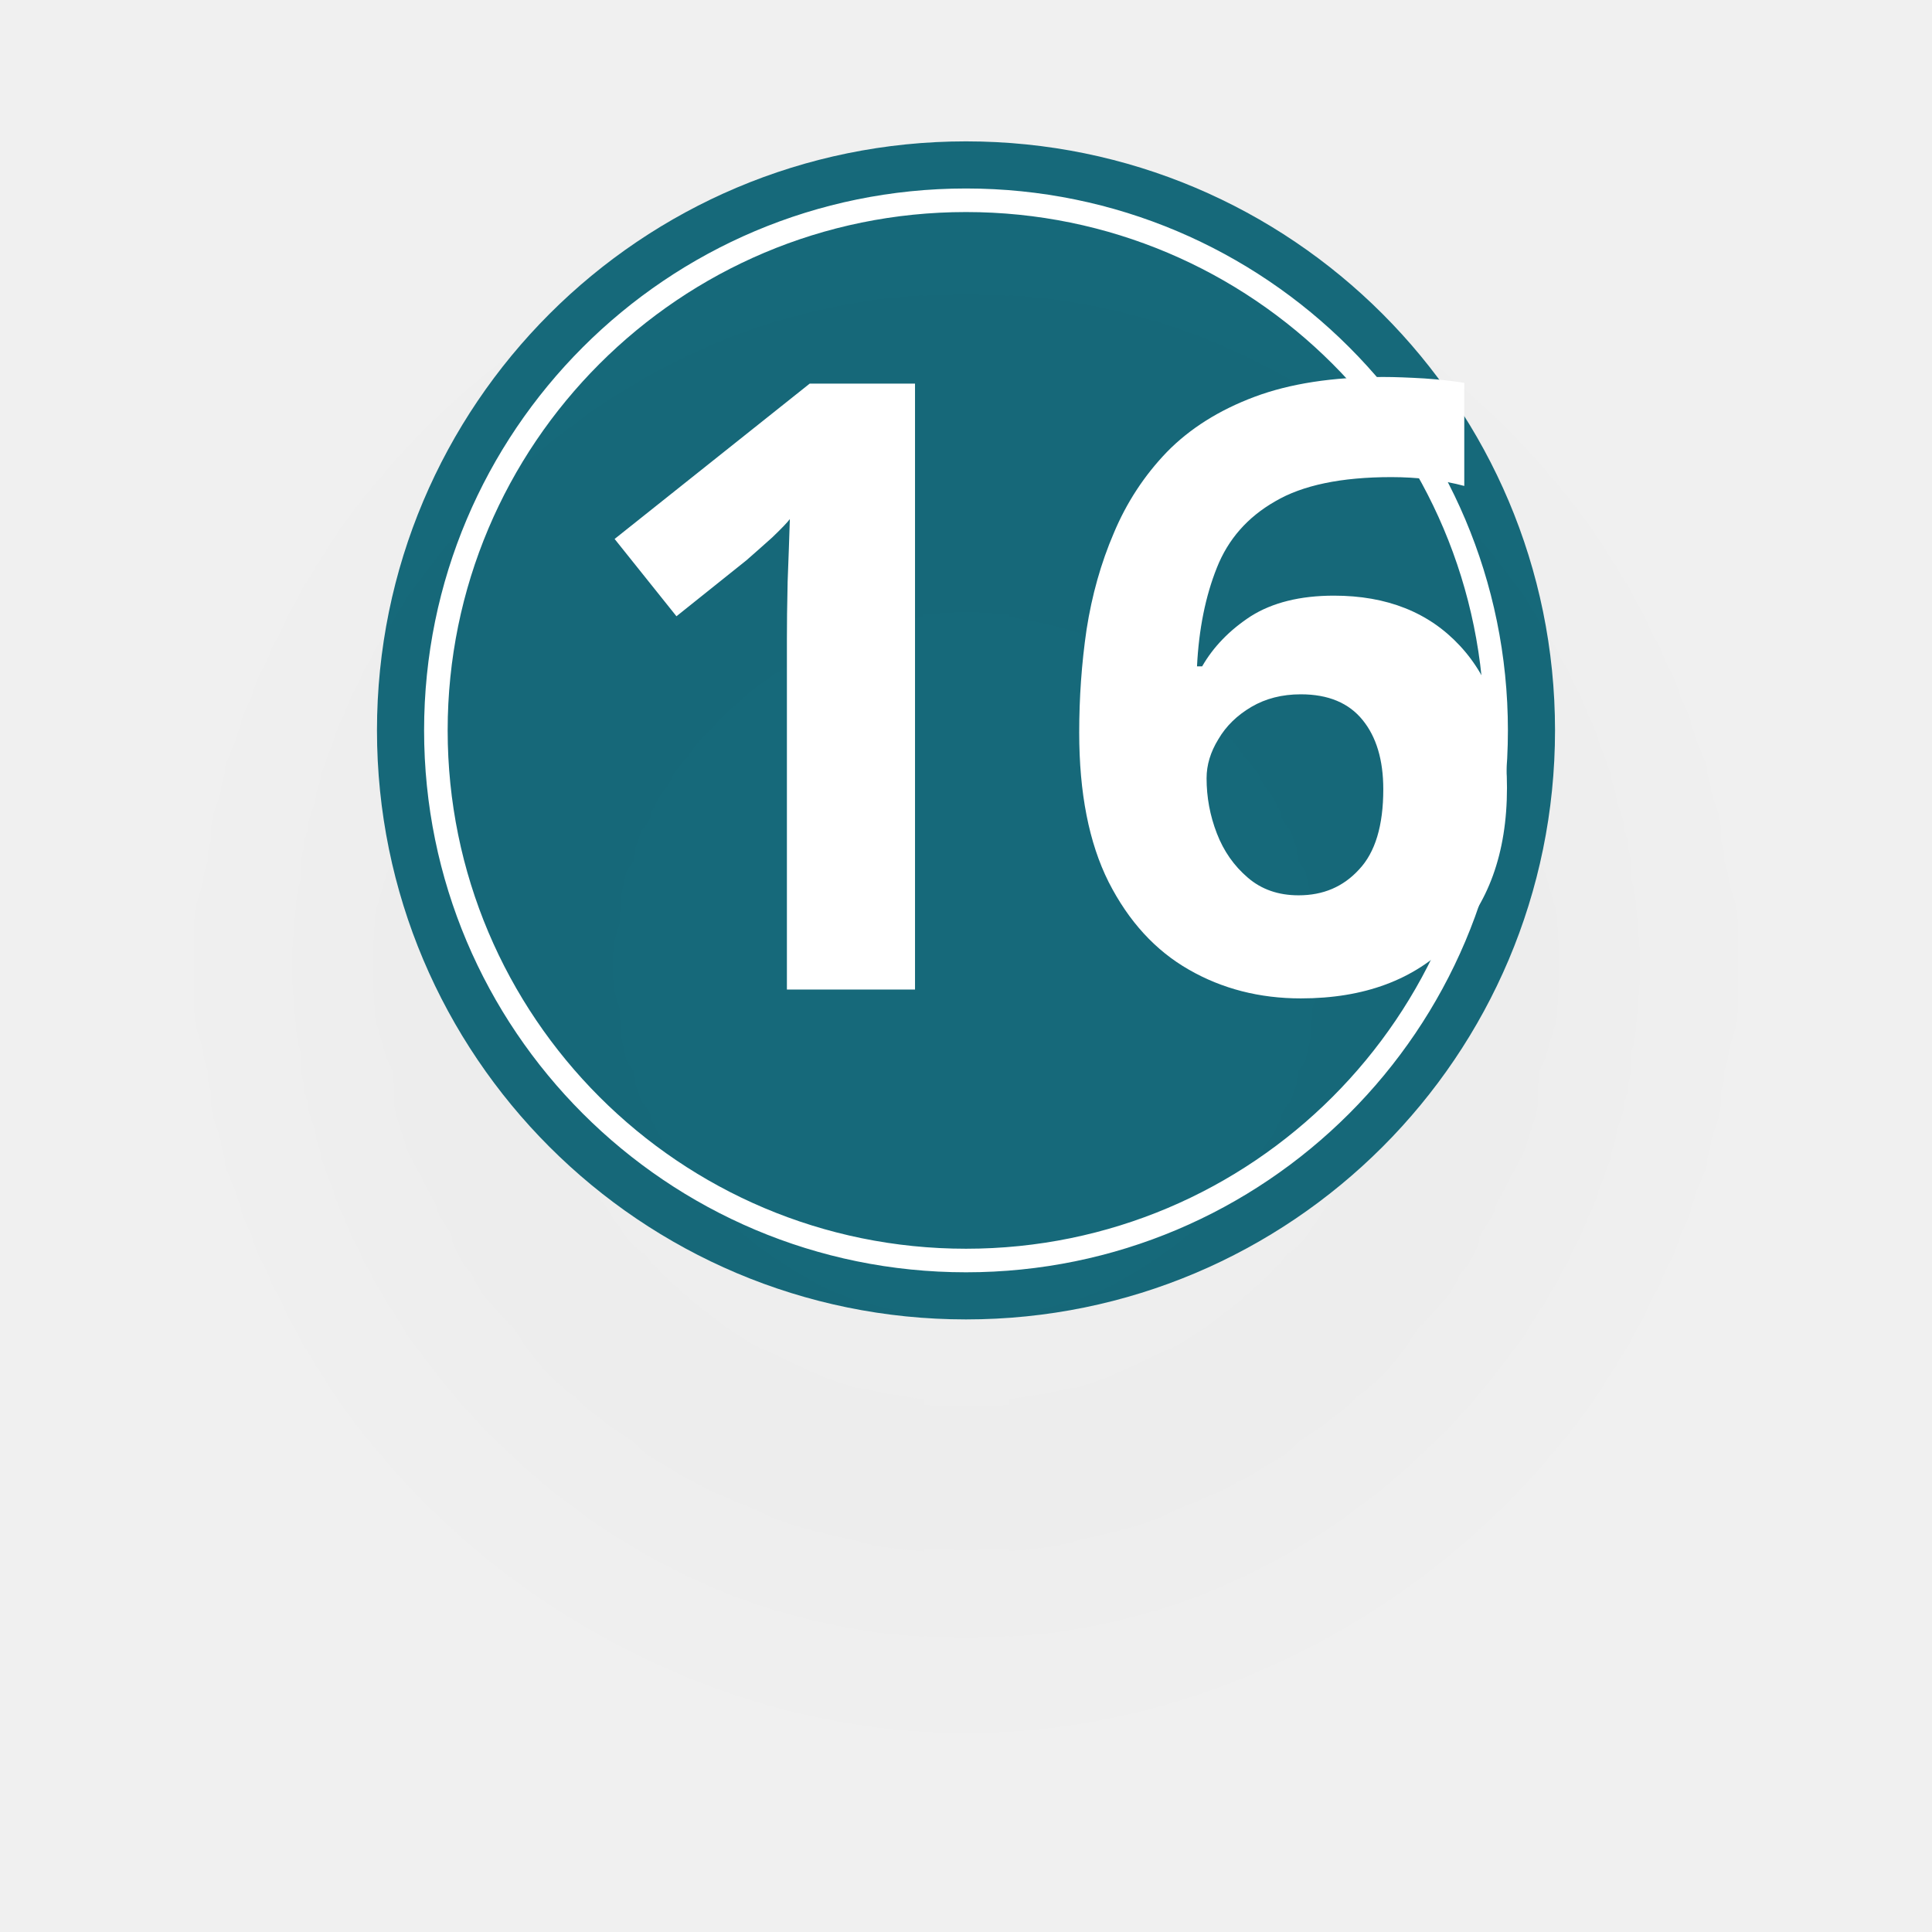
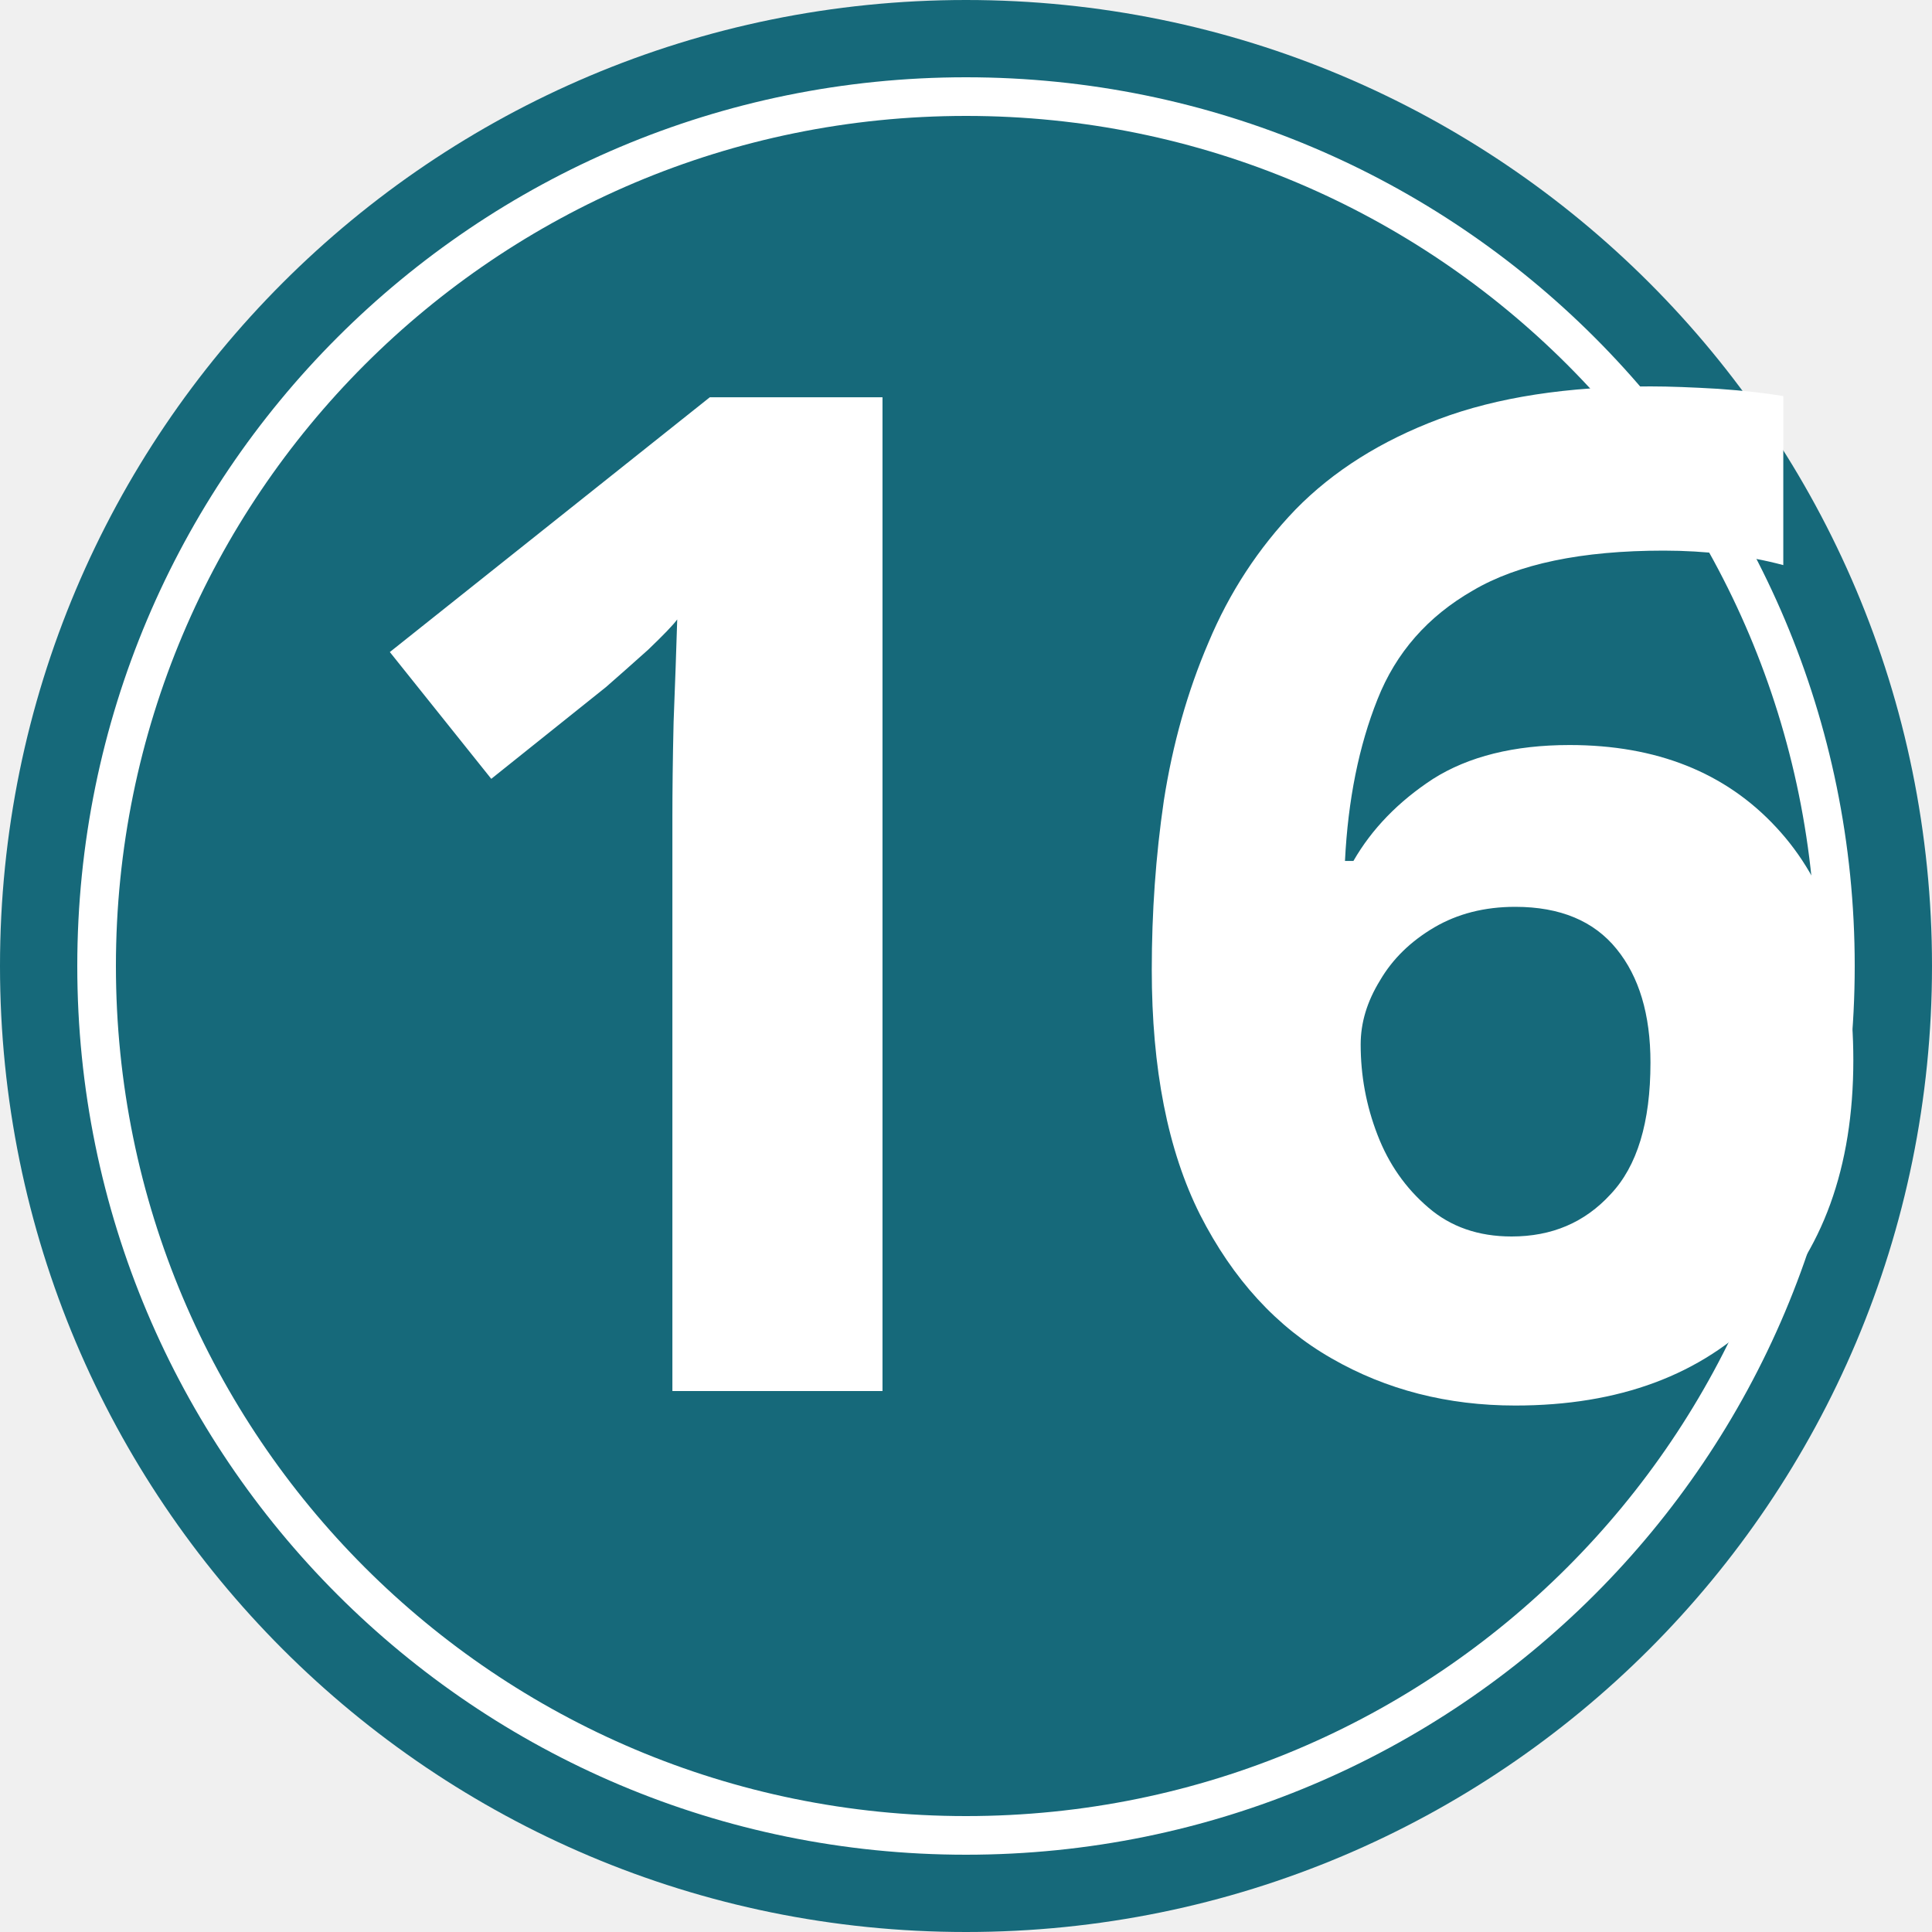
- <svg xmlns="http://www.w3.org/2000/svg" width="41" height="41" viewBox="0 0 41 41">
-   <defs>
-     <style>.a{fill:#16697a;}.b,.e{fill:none;}.b{stroke:#fff;stroke-linejoin:bevel;stroke-width:0.5px;}.c{fill:#fff;stroke:rgba(0,0,0,0);stroke-miterlimit:10;font-size:18px;font-family:Assistant-Bold, Assistant;font-weight:700;}.d{stroke:none;}.f{filter:url(#a);}</style>
-     <filter id="a" x="0" y="0" width="41" height="41" filterUnits="userSpaceOnUse">
-       <feOffset dy="5" input="SourceAlpha" />
-       <feGaussianBlur stdDeviation="3" result="b" />
-       <feFlood flood-opacity="0.161" />
-       <feComposite operator="in" in2="b" />
-       <feComposite in="SourceGraphic" />
-     </filter>
-   </defs>
-   <g transform="translate(-82 -100)">
-     <g transform="translate(22 -154)">
-       <g transform="translate(-108 -549)">
-         <g transform="translate(176 806)">
-           <circle class="a" cx="12.5" cy="12.5" r="12.5" />
-         </g>
-         <g transform="translate(176.5 806.5)">
-           <g class="f" transform="matrix(1, 0, 0, 1, -8.5, -3.5)">
-             <g class="b" transform="translate(9 4)">
-               <circle class="d" cx="11.5" cy="11.5" r="11.5" />
-               <circle class="e" cx="11.5" cy="11.5" r="11.25" />
-             </g>
-           </g>
-         </g>
-       </g>
-     </g>
-     <text class="c" transform="translate(112 121)">
-       <tspan x="-18.018" y="0">16</tspan>
+ <svg xmlns="http://www.w3.org/2000/svg" viewBox="0 0 25 25" width="25" height="25">
+   <style>
+ 		tspan { white-space:pre }
+ 		.shp0 { fill: #16697a } 
+ 		.shp1 { fill: none;stroke: #ffffff;stroke-linejoin:bevel;stroke-width: 0.5 } 
+ 		.txt2 { font-size: 18px;fill: #ffffff;font-weight: 700;font-family: "Assistant-Bold", "Assistant" } 
+ 	</style>
+   <g id="Layer">
+     <path id="Layer" class="shp0" d="M12.5 25C5.59 25 0 19.41 0 12.5C0 5.59 5.59 0 12.5 0C19.41 0 25 5.59 25 12.5C25 19.41 19.41 25 12.5 25Z" />
+     <path id="Layer" class="shp1" d="M12.5 23.75C6.28 23.75 1.25 18.72 1.25 12.5C1.25 6.28 6.28 1.25 12.5 1.25C18.72 1.25 23.75 6.28 23.75 12.5C23.75 18.72 18.72 23.75 12.5 23.75Z" />
+     <text id="16" style="transform: matrix(1,0,0,1,3.982,18)">
+       <tspan x="0" y="0" class="txt2">16</tspan>
    </text>
  </g>
</svg>
